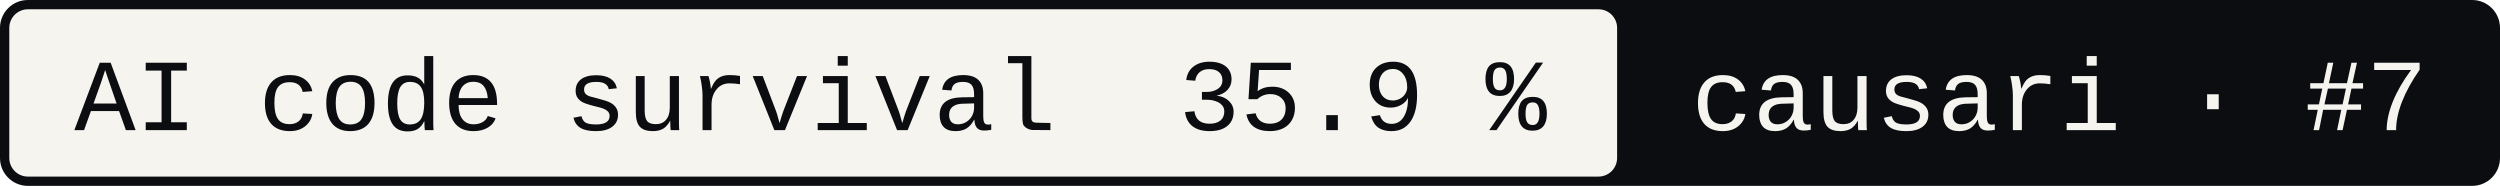
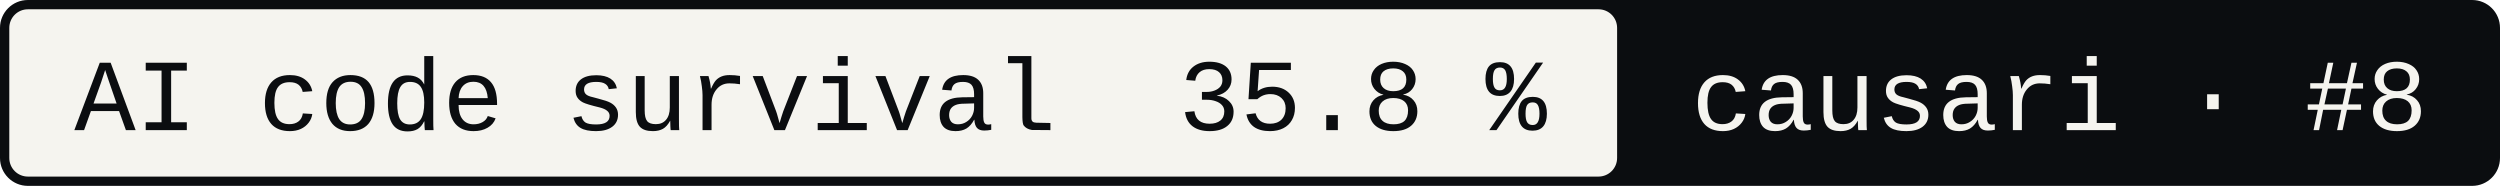
- <svg xmlns="http://www.w3.org/2000/svg" width="269" height="20" viewBox="0 0 269 20" role="img" aria-label="OpenHands/OpenHands: In Survival Report #7 (2026-10-26, method v6): 383,041 of 1,065,685 lines introduced by 2,829 AI-tagged commits are still at HEAD, 35.9 %. causari.dev">
+ <svg xmlns="http://www.w3.org/2000/svg" width="269" height="20" viewBox="0 0 269 20" role="img" aria-label="OpenHands/OpenHands: In Survival Report #8 (2026-11-02, method v6): 389,789 of 1,088,763 lines introduced by 2,894 AI-tagged commits are still at HEAD, 35.8 %. causari.dev">
  <rect width="269" height="20" rx="3" fill="#0b0d10" />
  <rect x="1" y="1" width="173" height="18" rx="2" fill="#f5f4ef" />
  <g font-family="ui-monospace,'JetBrains Mono','SF Mono','Cascadia Mono',Menlo,Consolas,'Liberation Mono',monospace" font-size="11" text-rendering="geometricPrecision">
-     <text x="8" y="14" fill="#0b0d10" textLength="158" lengthAdjust="spacingAndGlyphs" xml:space="preserve">AI code survival  35.9 %</text>
-     <text x="182" y="14" fill="#f5f4ef" textLength="79" lengthAdjust="spacingAndGlyphs" xml:space="preserve">causari · #7</text>
+     <text x="8" y="14" fill="#0b0d10" textLength="158" lengthAdjust="spacingAndGlyphs" xml:space="preserve">AI code survival  35.8 %</text>
+     <text x="182" y="14" fill="#f5f4ef" textLength="79" lengthAdjust="spacingAndGlyphs" xml:space="preserve">causari · #8</text>
  </g>
</svg>
